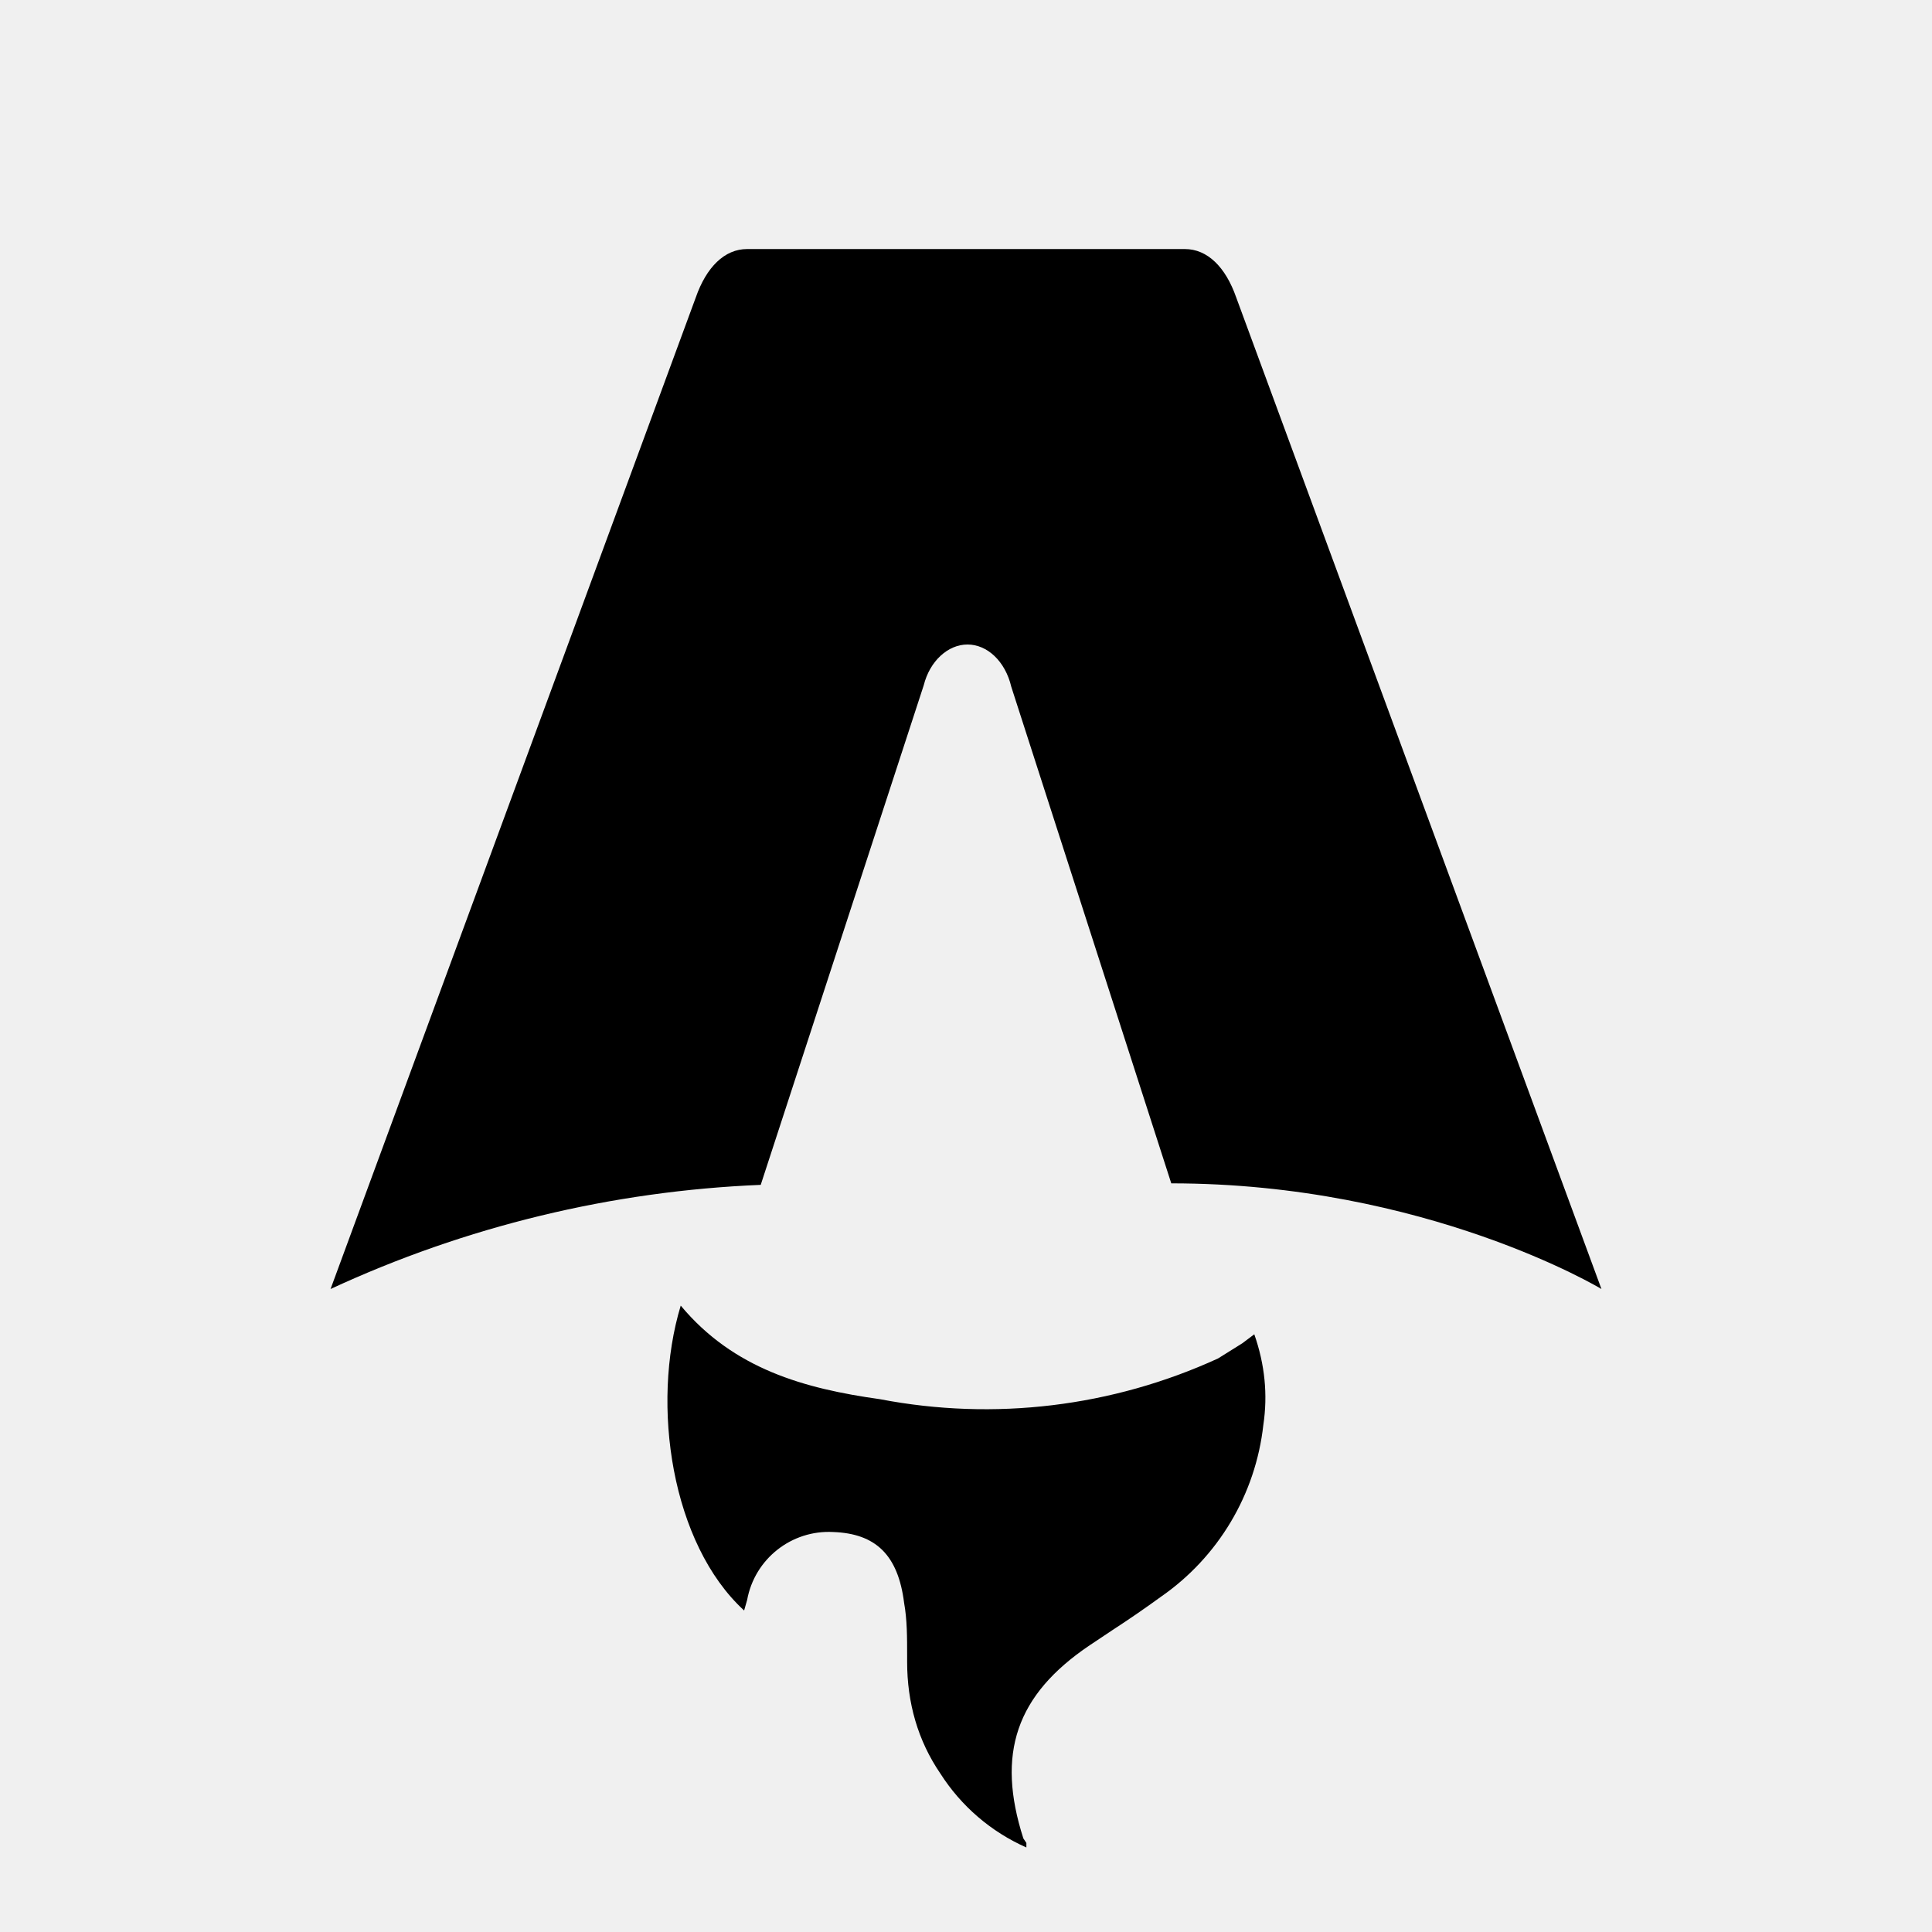
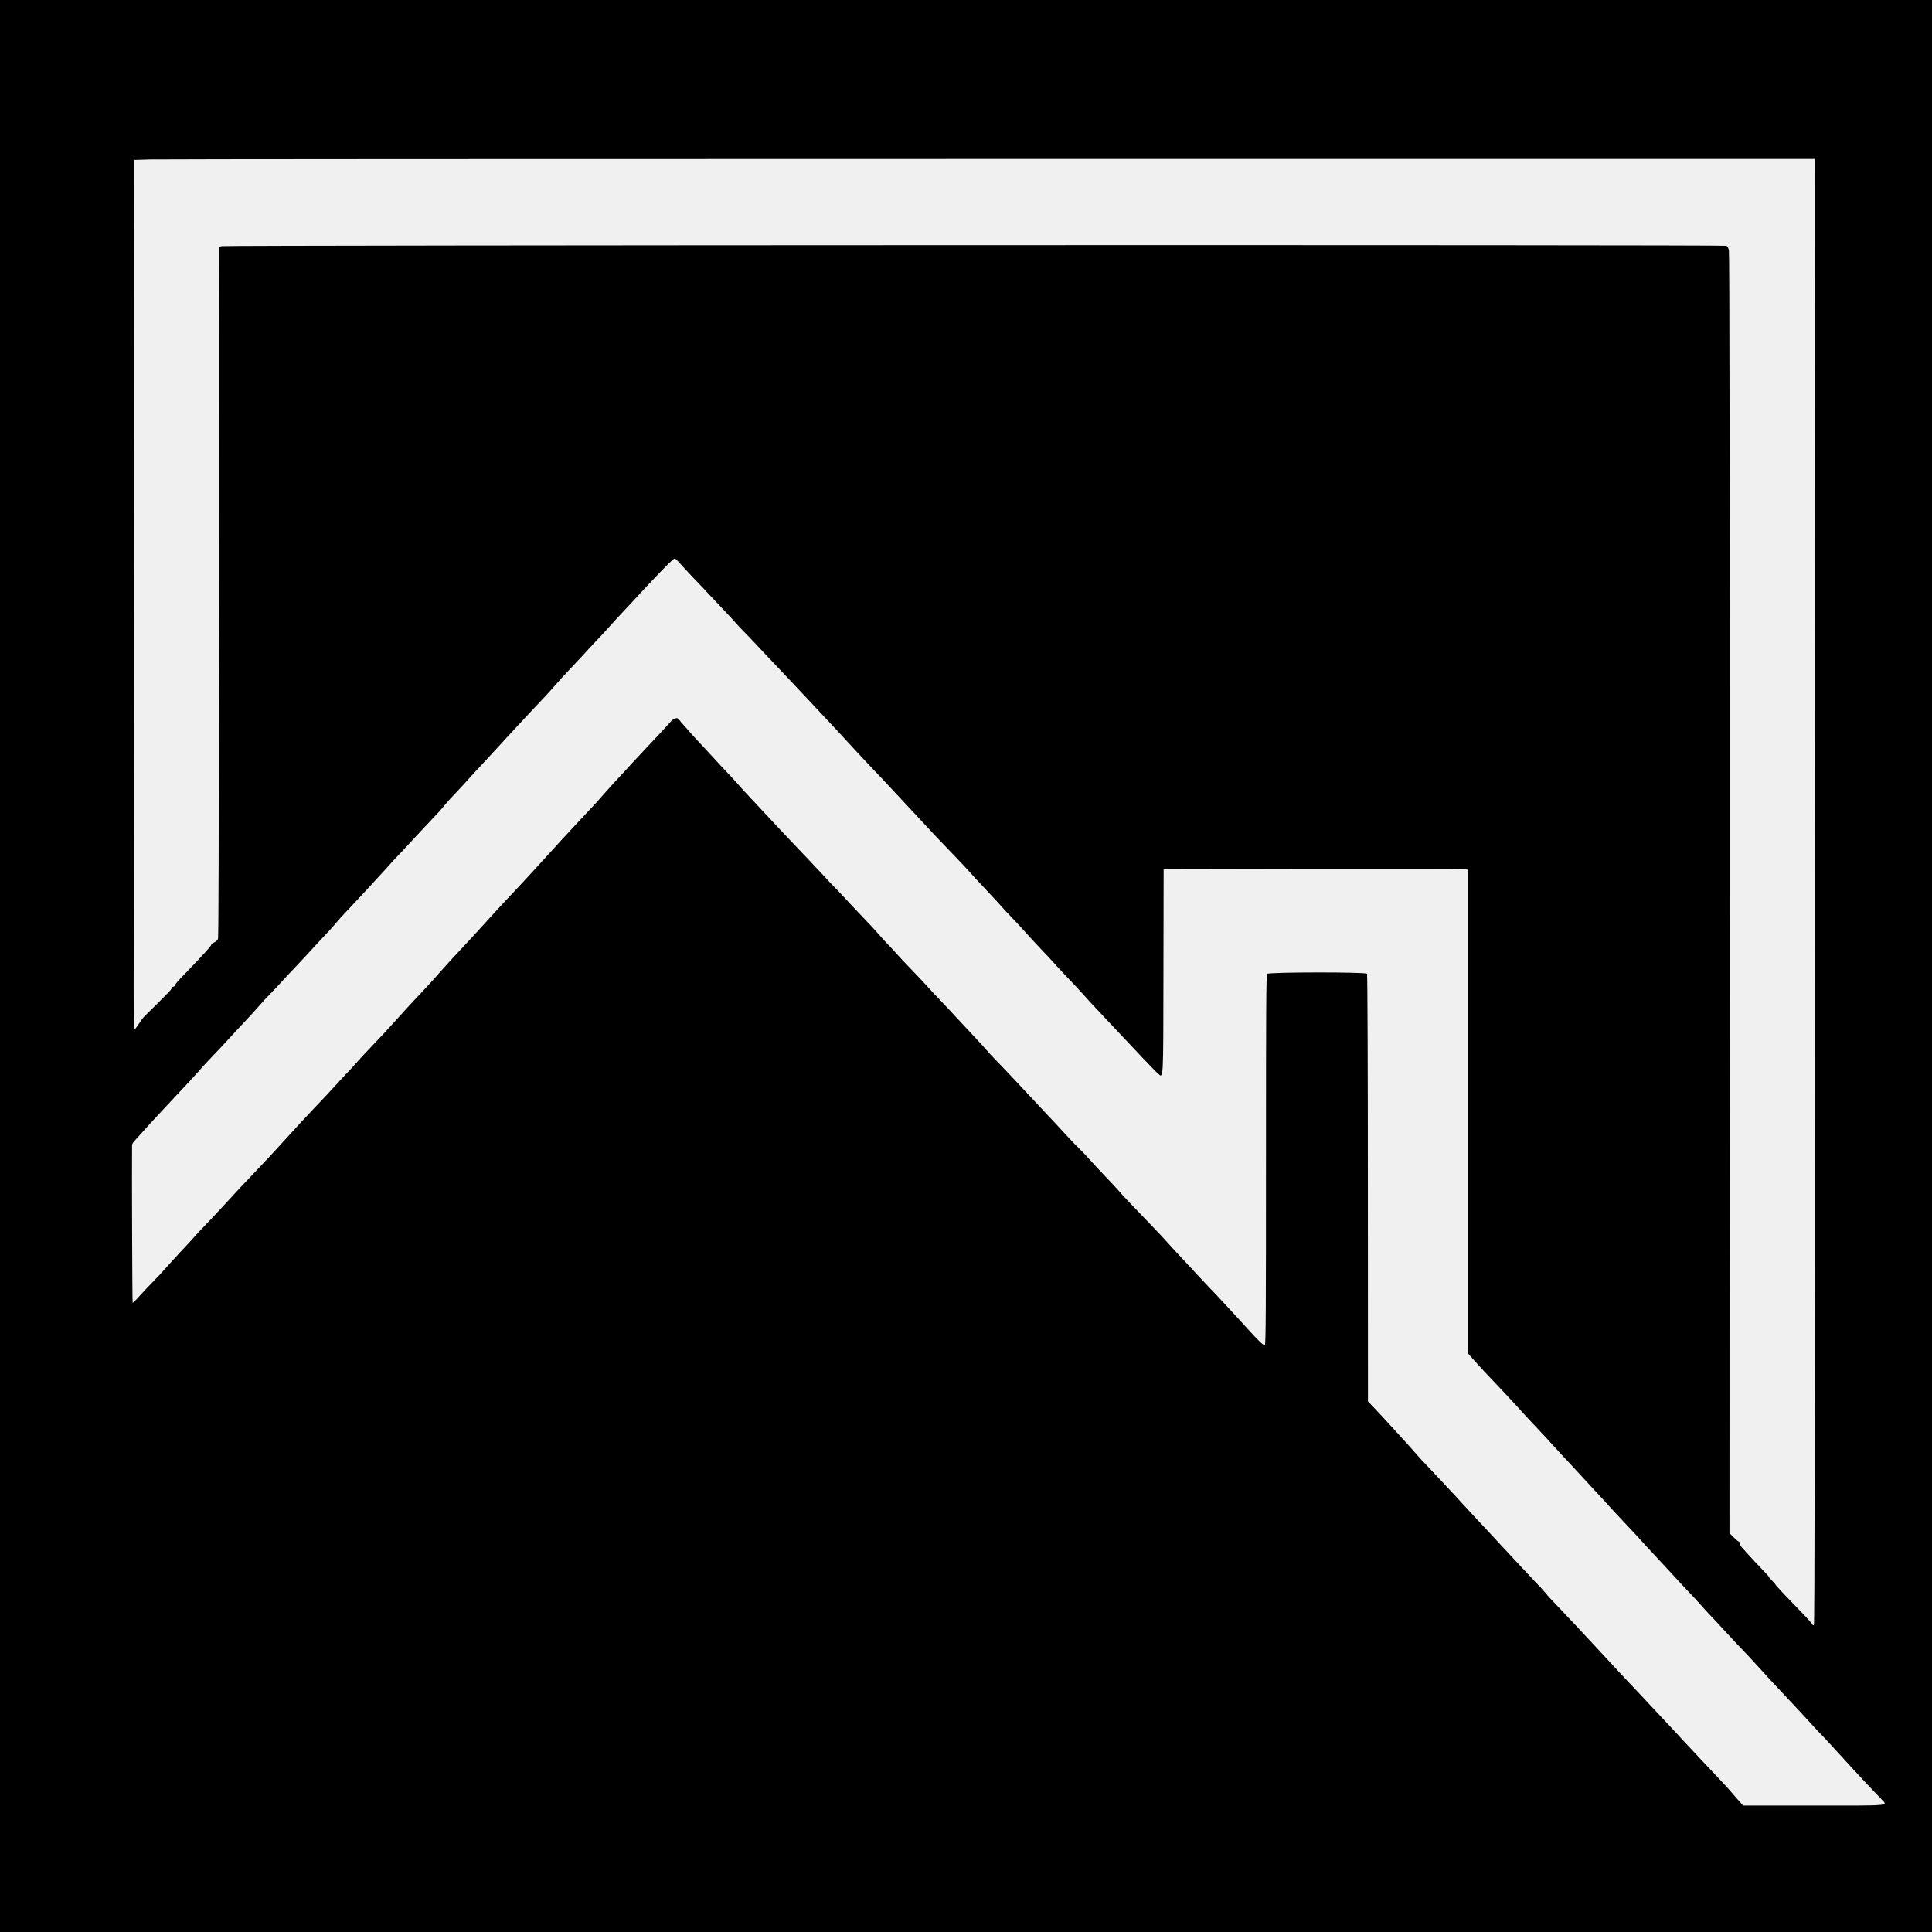
- <svg xmlns="http://www.w3.org/2000/svg" fill="none" viewBox="0 0 128 128">
-   <path d="M50.4 78.5a75.1 75.1 0 0 0-28.5 6.9l24.2-65.7c.7-2 1.9-3.2 3.4-3.2h29c1.5 0 2.7 1.2 3.4 3.2l24.2 65.7s-11.6-7-28.5-7L67 45.5c-.4-1.7-1.6-2.8-2.9-2.8-1.3 0-2.5 1.1-2.9 2.7L50.4 78.5Zm-1.1 28.2Zm-4.2-20.2c-2 6.6-.6 15.8 4.2 20.2a17.5 17.5 0 0 1 .2-.7 5.5 5.5 0 0 1 5.7-4.5c2.8.1 4.3 1.5 4.7 4.7.2 1.1.2 2.3.2 3.5v.4c0 2.7.7 5.2 2.2 7.4a13 13 0 0 0 5.7 4.9v-.3l-.2-.3c-1.8-5.6-.5-9.5 4.4-12.8l1.5-1a73 73 0 0 0 3.2-2.2 16 16 0 0 0 6.8-11.4c.3-2 .1-4-.6-6l-.8.6-1.6 1a37 37 0 0 1-22.4 2.7c-5-.7-9.7-2-13.2-6.2Z" />
-   <style>
-         path { fill: #000; }
-         @media (prefers-color-scheme: dark) {
-             path { fill: #FFF; }
-         }
-     </style>
+ <svg xmlns="http://www.w3.org/2000/svg" version="1.0" width="2048pt" height="2048pt" viewBox="0 0 2048 2048" preserveAspectRatio="xMidYMid meet">
+   <g transform="translate(0,2048) scale(0.1,-0.1)" fill="#000000" stroke="none">
+     <path d="M0 10240 l0 -10240 10240 0 10240 0 0 10240 0 10240 -10240 0 -10240 0 0 -10240z m19237 788 c2 -5855 -1 -7769 -9 -7774 -7 -4 -14 -1 -16 7 -3 8 -46 56 -96 108 -209 216 -296 308 -296 315 0 3 -16 21 -35 40 -19 20 -35 38 -35 41 0 4 -19 26 -42 49 -42 42 -175 185 -237 255 -17 19 -31 43 -31 53 0 10 -4 18 -10 18 -5 0 -29 20 -53 44 l-44 44 2 6778 c1 4356 -1 6794 -8 6821 -6 27 -16 45 -28 48 -36 12 -15922 7 -15951 -4 l-28 -11 -1 -692 c0 -381 0 -2026 1 -3654 0 -1826 -3 -2971 -9 -2986 -5 -14 -23 -31 -40 -38 -17 -7 -31 -18 -31 -25 0 -12 -94 -115 -265 -292 -98 -101 -110 -115 -118 -136 -3 -9 -13 -17 -22 -17 -8 0 -15 -5 -15 -12 0 -6 -7 -18 -15 -27 -34 -38 -225 -228 -246 -247 -28 -24 -50 -50 -83 -101 -14 -21 -33 -48 -43 -60 -17 -22 -18 14 -15 1020 1 573 3 2651 5 4617 l2 3575 170 5 c94 3 4101 5 8905 5 l8735 0 2 -7767z m-12038 3490 c20 -23 83 -92 141 -153 58 -60 142 -148 185 -195 44 -46 112 -118 151 -160 39 -41 89 -95 110 -119 22 -25 64 -70 94 -101 30 -30 89 -91 130 -135 41 -44 119 -128 175 -186 108 -113 342 -362 395 -419 27 -29 227 -243 295 -315 11 -11 42 -45 69 -75 78 -86 296 -320 346 -371 25 -25 92 -96 150 -159 58 -62 120 -129 139 -149 18 -20 79 -85 135 -145 134 -146 256 -275 397 -421 64 -66 140 -147 169 -180 29 -33 112 -123 184 -199 72 -77 147 -157 166 -180 19 -22 55 -61 80 -86 52 -53 208 -223 240 -260 12 -14 58 -63 103 -110 45 -47 100 -105 121 -130 22 -25 89 -97 150 -161 61 -63 126 -133 145 -155 37 -43 113 -125 230 -249 174 -185 274 -290 406 -431 77 -82 153 -160 169 -173 60 -51 57 -111 59 1079 l2 1085 1590 3 c875 1 1600 0 1613 -3 l22 -5 0 -2563 0 -2562 66 -75 c63 -71 116 -128 313 -335 47 -50 106 -113 130 -140 38 -44 199 -218 305 -329 21 -23 70 -77 110 -120 39 -43 89 -98 111 -120 22 -23 85 -91 140 -151 55 -60 111 -122 125 -136 35 -36 211 -228 232 -252 10 -11 52 -56 94 -101 106 -112 180 -191 238 -256 27 -30 81 -89 120 -130 39 -42 118 -127 176 -190 58 -63 141 -153 186 -200 45 -47 99 -105 120 -130 21 -25 71 -79 110 -120 40 -41 96 -102 126 -135 29 -32 94 -102 144 -155 145 -152 155 -162 244 -261 87 -96 130 -143 371 -399 74 -80 160 -172 189 -205 30 -33 61 -67 70 -75 16 -14 177 -188 379 -410 89 -97 194 -208 284 -302 70 -73 122 -68 -714 -68 l-751 0 -26 29 c-15 16 -36 40 -47 53 -60 71 -103 119 -154 173 -32 33 -129 136 -217 230 -87 93 -168 179 -179 191 -11 11 -65 70 -120 130 -55 59 -116 124 -135 144 -19 20 -60 63 -89 95 -30 33 -100 108 -155 166 -56 58 -148 156 -206 219 -58 62 -110 118 -115 124 -6 6 -39 43 -75 81 -106 116 -367 394 -536 571 -11 12 -31 34 -43 50 -12 16 -57 65 -100 109 -42 44 -108 114 -146 155 -38 41 -100 109 -139 150 -39 41 -123 131 -186 200 -63 68 -126 136 -140 150 -45 48 -221 238 -240 260 -10 11 -81 87 -157 168 -185 194 -254 270 -289 312 -16 19 -36 42 -44 50 -36 39 -141 153 -214 234 -43 48 -112 122 -152 164 l-73 77 -1 2260 c0 1243 -4 2266 -9 2273 -12 19 -1039 18 -1059 -1 -10 -10 -12 -406 -12 -1975 0 -1569 -2 -1962 -12 -1962 -19 0 -62 41 -184 175 -128 141 -103 114 -234 255 -58 63 -127 137 -155 165 -27 29 -72 76 -100 106 -27 30 -106 115 -176 189 -133 143 -154 165 -208 226 -19 22 -84 91 -145 154 -258 268 -314 327 -345 365 -18 22 -79 87 -135 145 -55 58 -135 143 -176 189 -41 46 -97 105 -124 130 -27 25 -94 96 -149 156 -55 61 -135 146 -177 190 -42 44 -105 112 -140 150 -91 99 -333 356 -410 434 -36 37 -78 82 -93 101 -16 19 -86 96 -156 170 -70 74 -152 162 -182 195 -29 33 -97 105 -150 160 -53 55 -116 122 -140 150 -24 27 -96 104 -160 170 -64 66 -136 142 -160 170 -24 27 -66 73 -94 101 -27 28 -72 77 -100 110 -27 32 -104 115 -171 184 -66 69 -151 159 -188 200 -38 41 -89 96 -115 121 -25 25 -70 72 -99 105 -30 32 -100 107 -155 165 -56 58 -151 158 -212 223 -60 64 -136 145 -168 179 -32 34 -79 85 -105 112 -25 28 -82 88 -126 135 -45 47 -115 123 -156 170 -41 47 -93 103 -115 125 -22 22 -87 92 -144 155 -58 63 -133 144 -167 180 -34 36 -75 81 -91 100 -15 19 -41 48 -56 64 -16 16 -36 40 -44 53 -13 19 -22 23 -42 18 -14 -4 -35 -16 -45 -28 -42 -48 -127 -139 -256 -276 -74 -79 -139 -149 -145 -155 -5 -7 -39 -43 -75 -82 -133 -142 -177 -191 -240 -263 -36 -41 -74 -84 -85 -96 -105 -111 -378 -404 -441 -475 -46 -50 -103 -114 -228 -250 -57 -63 -143 -155 -266 -286 -47 -49 -123 -132 -170 -184 -102 -114 -309 -338 -401 -435 -36 -38 -103 -113 -149 -165 -45 -52 -119 -134 -164 -181 -123 -129 -182 -194 -281 -304 -95 -106 -151 -167 -306 -329 -53 -56 -118 -126 -144 -156 -26 -30 -72 -80 -101 -110 -29 -30 -61 -64 -71 -76 -29 -34 -222 -240 -298 -319 -38 -40 -85 -90 -104 -111 -19 -22 -62 -68 -95 -104 -34 -36 -83 -90 -110 -120 -102 -113 -163 -178 -265 -285 -126 -131 -210 -222 -346 -370 -55 -60 -141 -152 -192 -205 -50 -52 -101 -106 -113 -120 -25 -30 -90 -100 -179 -195 -36 -39 -95 -103 -131 -144 -35 -41 -101 -111 -145 -155 -44 -45 -108 -113 -142 -151 -34 -39 -64 -67 -67 -64 -4 4 -9 1443 -6 1671 0 9 10 28 23 41 40 44 166 183 184 204 10 11 72 78 138 148 66 71 134 143 150 161 17 17 74 79 127 136 53 56 106 116 118 131 12 15 63 69 112 120 49 51 128 135 175 187 48 52 125 136 172 185 47 50 113 122 146 160 33 39 87 97 120 130 33 34 80 83 104 110 24 28 87 95 140 150 53 56 118 125 145 155 58 65 147 160 231 249 33 35 70 77 82 93 12 16 68 78 125 137 56 59 141 150 188 201 47 52 115 126 151 165 36 38 81 88 100 110 19 22 54 60 79 86 25 25 92 97 150 160 58 62 135 146 172 184 108 114 148 157 186 205 20 25 67 77 104 115 36 39 75 80 85 91 28 33 203 223 252 274 24 25 80 86 124 135 45 50 111 122 147 160 127 137 325 349 350 374 14 14 61 67 104 116 44 50 103 115 132 145 117 124 148 157 187 200 22 25 77 83 121 130 45 47 109 117 143 155 34 39 88 97 120 131 32 33 84 90 117 125 257 281 431 459 449 459 6 0 26 -19 46 -42z" />
+   </g>
</svg>
